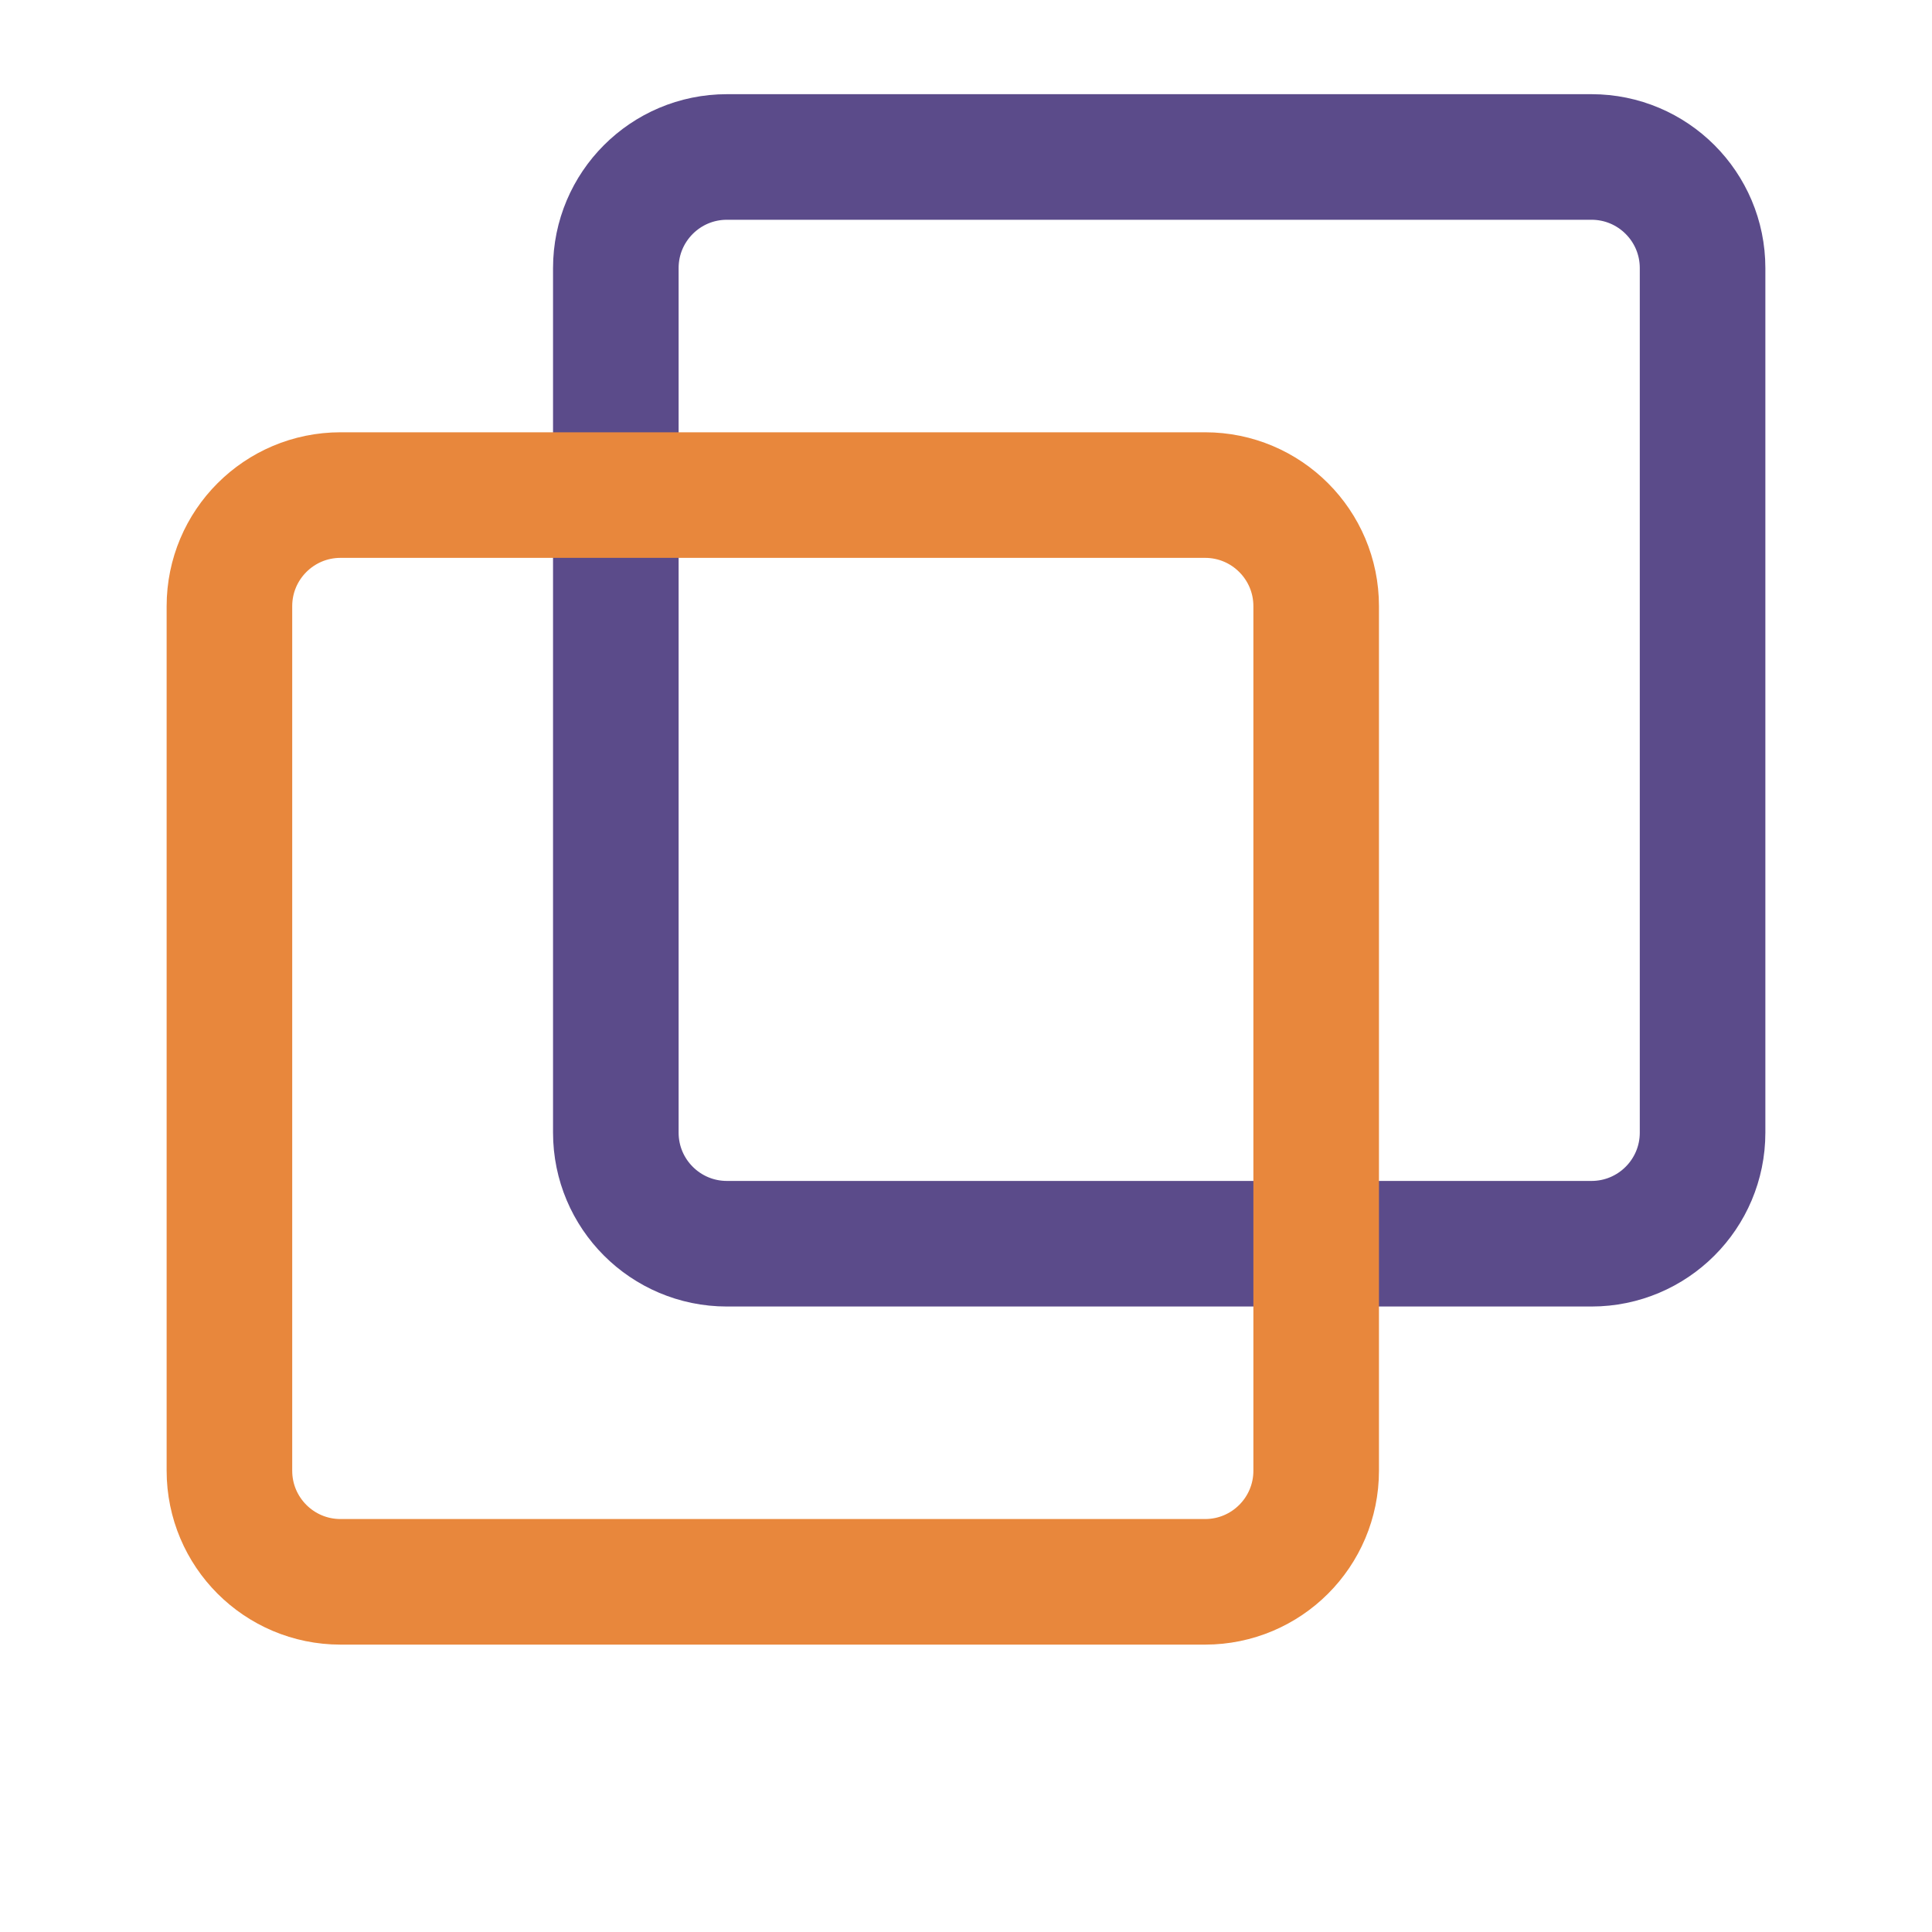
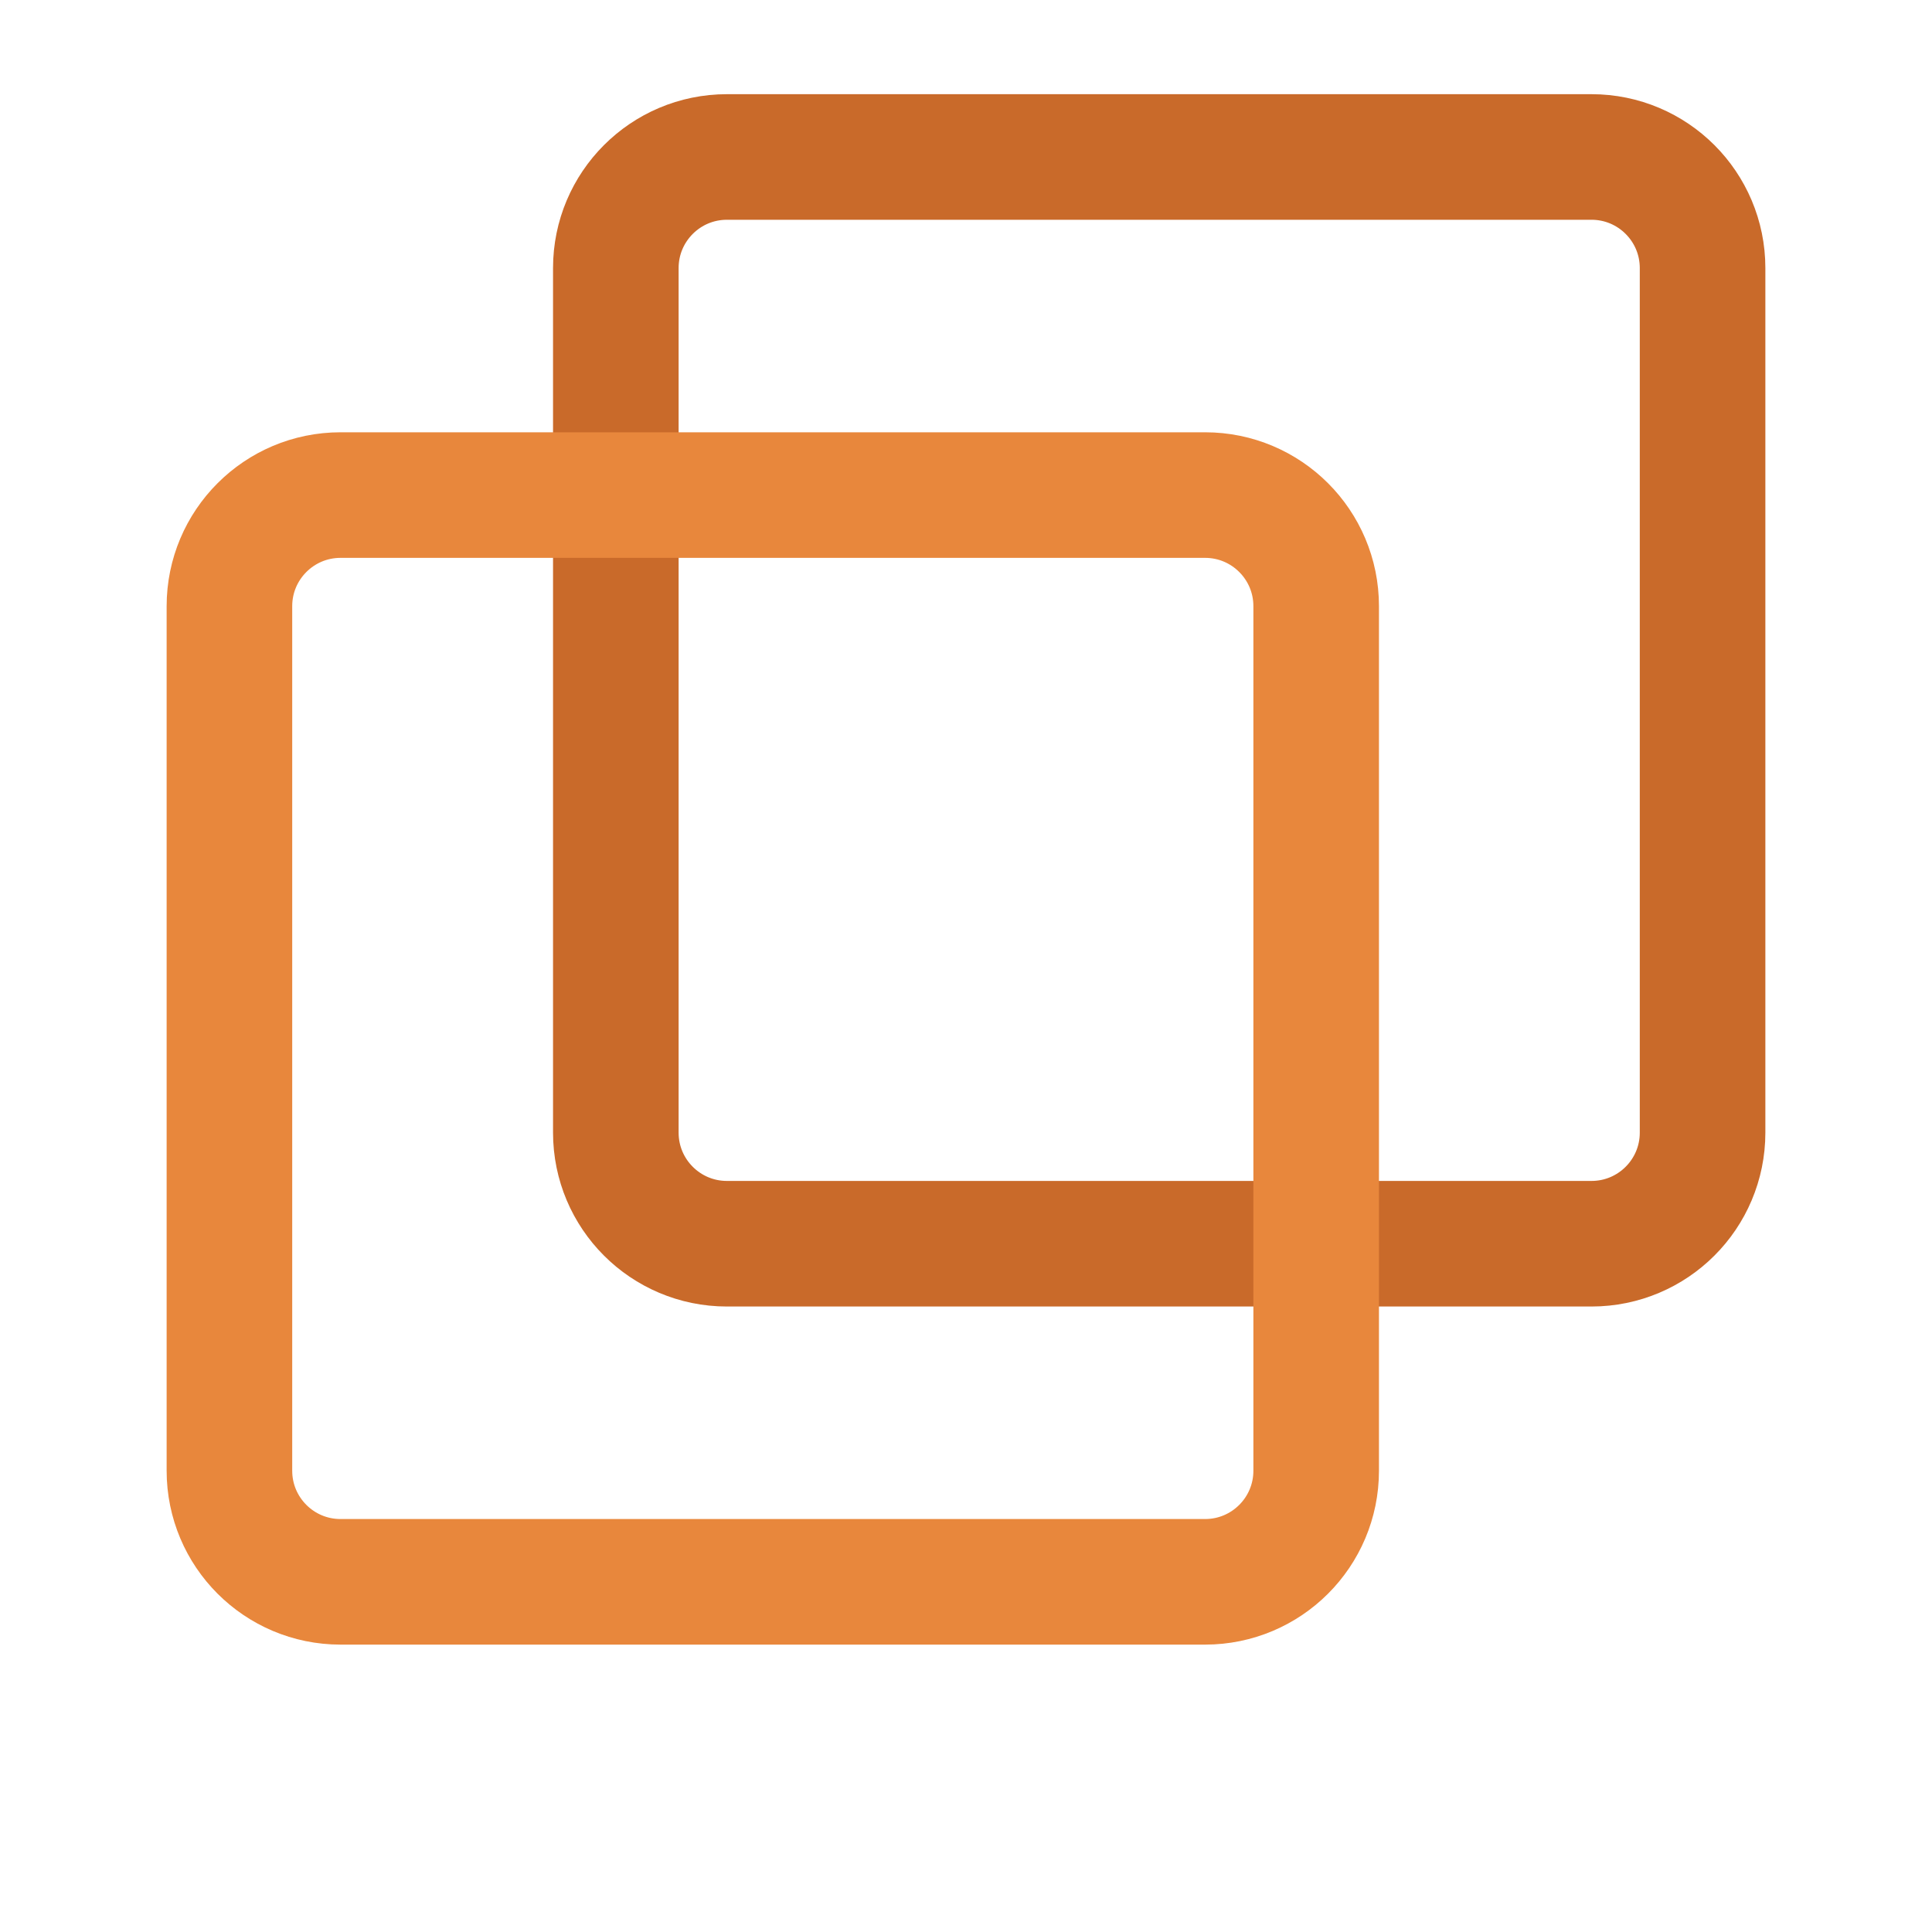
<svg xmlns="http://www.w3.org/2000/svg" viewBox="0 0 800 800">
-   <rect x="255" y="65" width="450" height="450" rx="46" fill="none" stroke="#5B4B8A" stroke-width="52" />
+   <rect x="255" y="65" width="450" height="450" rx="46" fill="none" stroke="#C96A2A" stroke-width="52" />
  <rect x="95" y="205" width="450" height="450" rx="46" fill="none" stroke="#E8873C" stroke-width="52" />
</svg>
